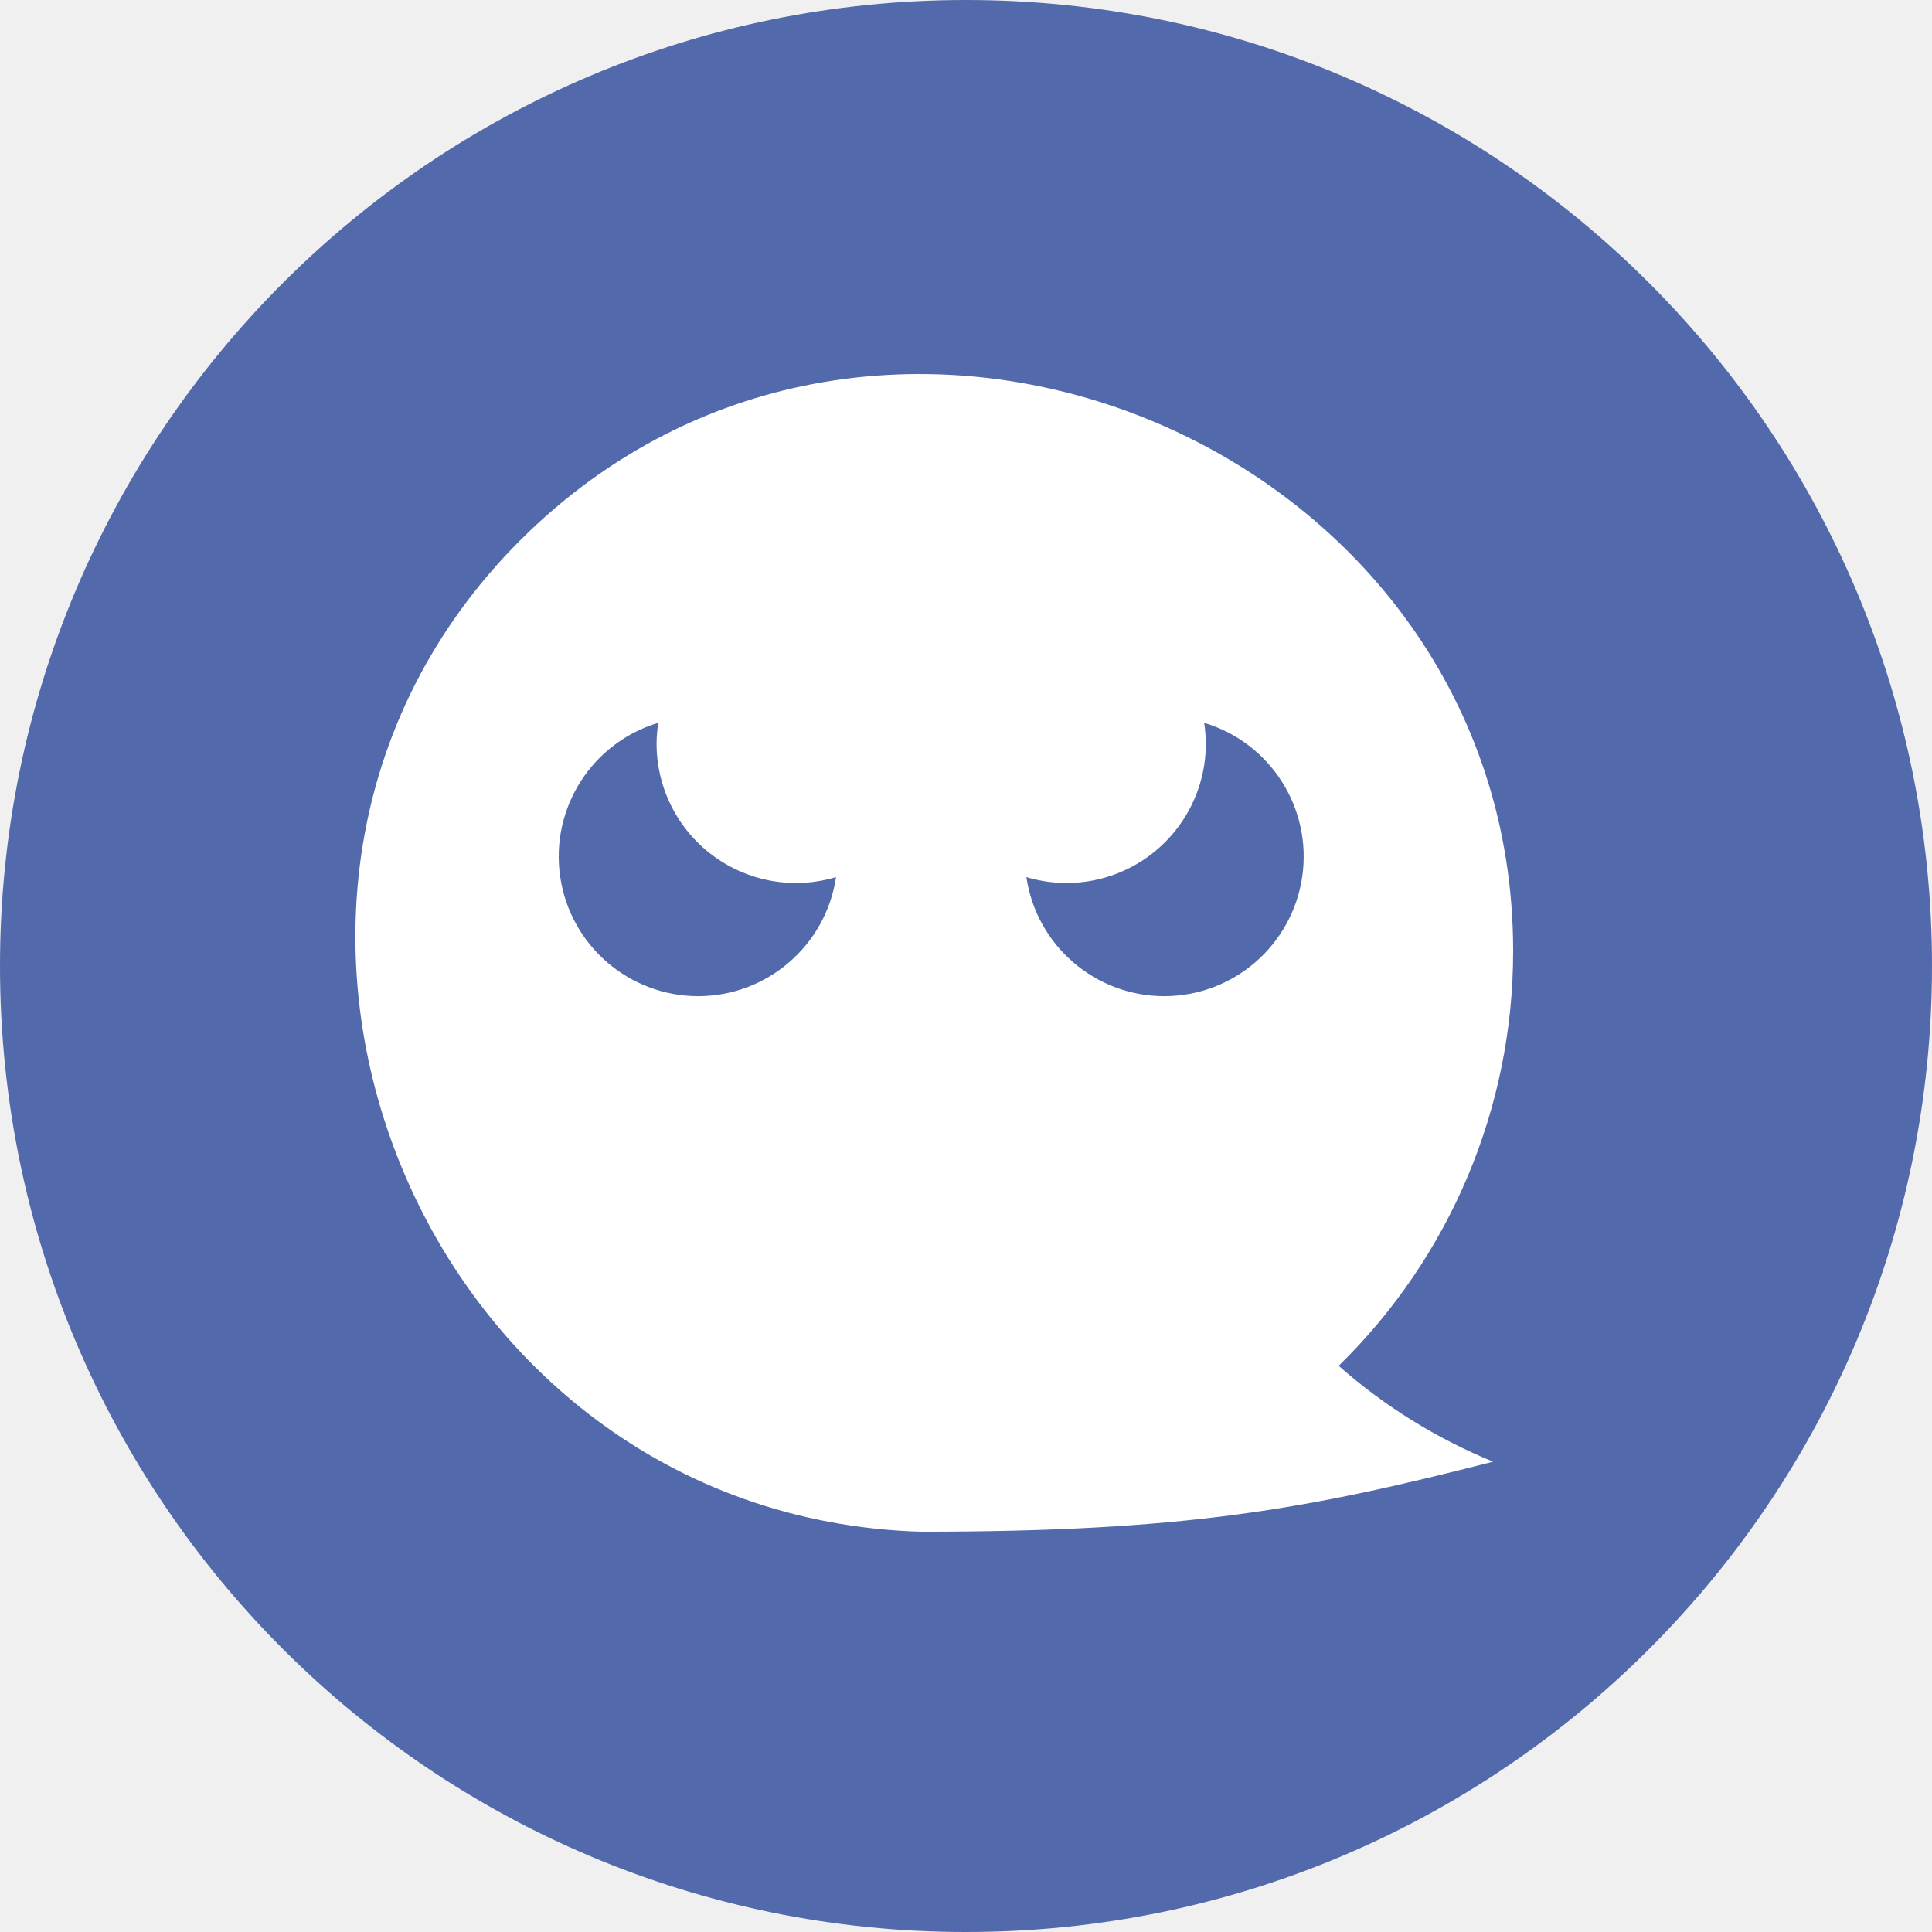
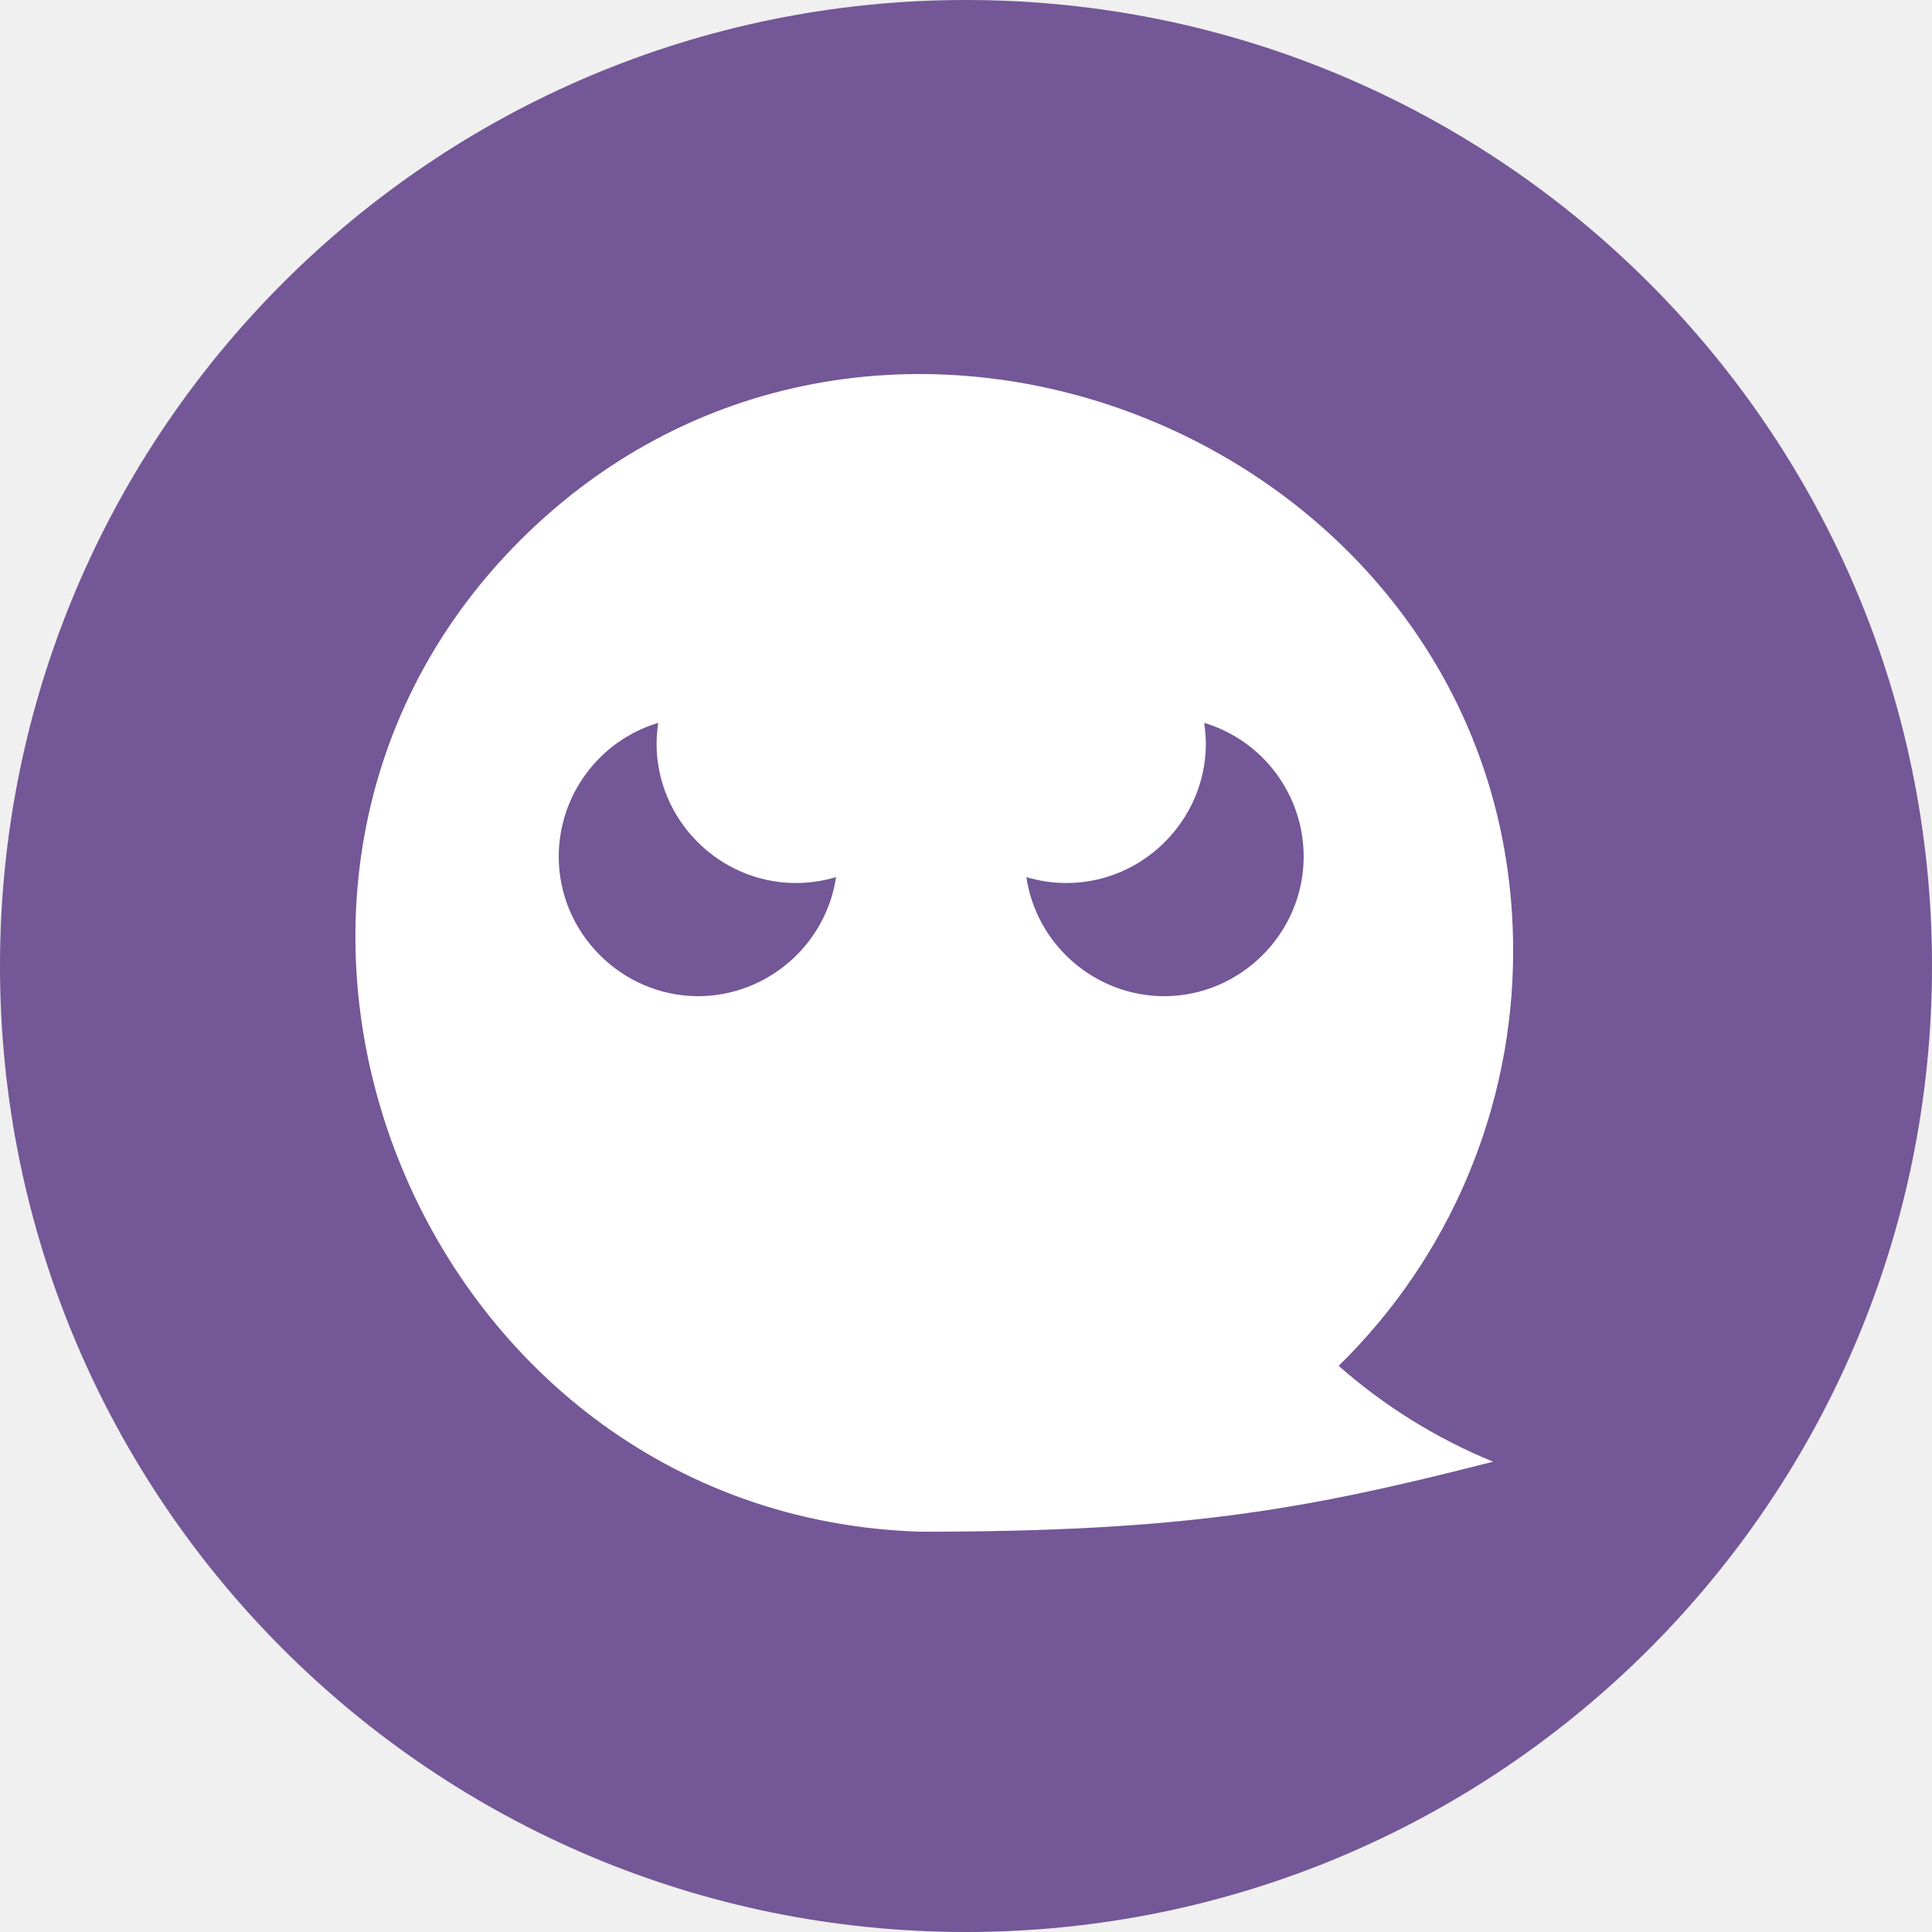
- <svg xmlns="http://www.w3.org/2000/svg" viewBox="0 0 128 128">
-   <defs>
-     <style>.cls-1{fill:#5269ac;}.cls-2{fill:#fff;}</style>
-   </defs>
-   <g id="ghost">
-     <circle class="cls-1" cx="64" cy="64" r="64" />
-     <path class="cls-2" d="M100.25,63C100.25,29.75,59,12.2,35,35.27c-24.16,23.28-7.54,65.19,26,66.21,17.5,0,25.54-1.47,37.92-4.64a36.21,36.21,0,0,1-10.23-6.35A38.38,38.38,0,0,0,100.25,63Zm-54,3a9.25,9.25,0,0,1-2.64-18.11,10.11,10.11,0,0,0-.11,1.36,9.23,9.23,0,0,0,11.89,8.86A9.25,9.25,0,0,1,46.25,66Zm30.89,0A9.24,9.24,0,0,1,68,58.11a9.23,9.23,0,0,0,11.89-8.86,10.11,10.11,0,0,0-.11-1.36A9.25,9.25,0,0,1,77.14,66Z" />
-   </g>
+ <svg xmlns="http://www.w3.org/2000/svg" viewBox="0 0 128 128" xml:space="preserve" style="fill-rule:evenodd;clip-rule:evenodd;stroke-linejoin:round;stroke-miterlimit:2">
+   <circle cx="64" cy="64" r="64" style="fill:#735797" />
+   <path d="M100.25 63C100.25 29.75 59 12.2 35 35.27c-24.16 23.28-7.54 65.19 26 66.21 17.5 0 25.54-1.47 37.92-4.64a36.217 36.217 0 0 1-10.23-6.35A38.395 38.395 0 0 0 100.25 63zm-54 3c-5.068-.01-9.232-4.182-9.232-9.25a9.27 9.27 0 0 1 6.592-8.86c-.067.45-.104.905-.11 1.36v.022c0 5.063 4.167 9.23 9.23 9.23a9.22 9.22 0 0 0 2.66-.392c-.67 4.51-4.58 7.885-9.14 7.89zm30.89 0c-4.561 0-8.474-3.378-9.14-7.89a9.22 9.22 0 0 0 2.66.392c5.063 0 9.23-4.167 9.23-9.23v-.022a10.15 10.15 0 0 0-.11-1.36 9.27 9.27 0 0 1 6.592 8.86c0 5.068-4.164 9.24-9.232 9.25z" style="fill:#fff;fill-rule:nonzero" />
</svg>
